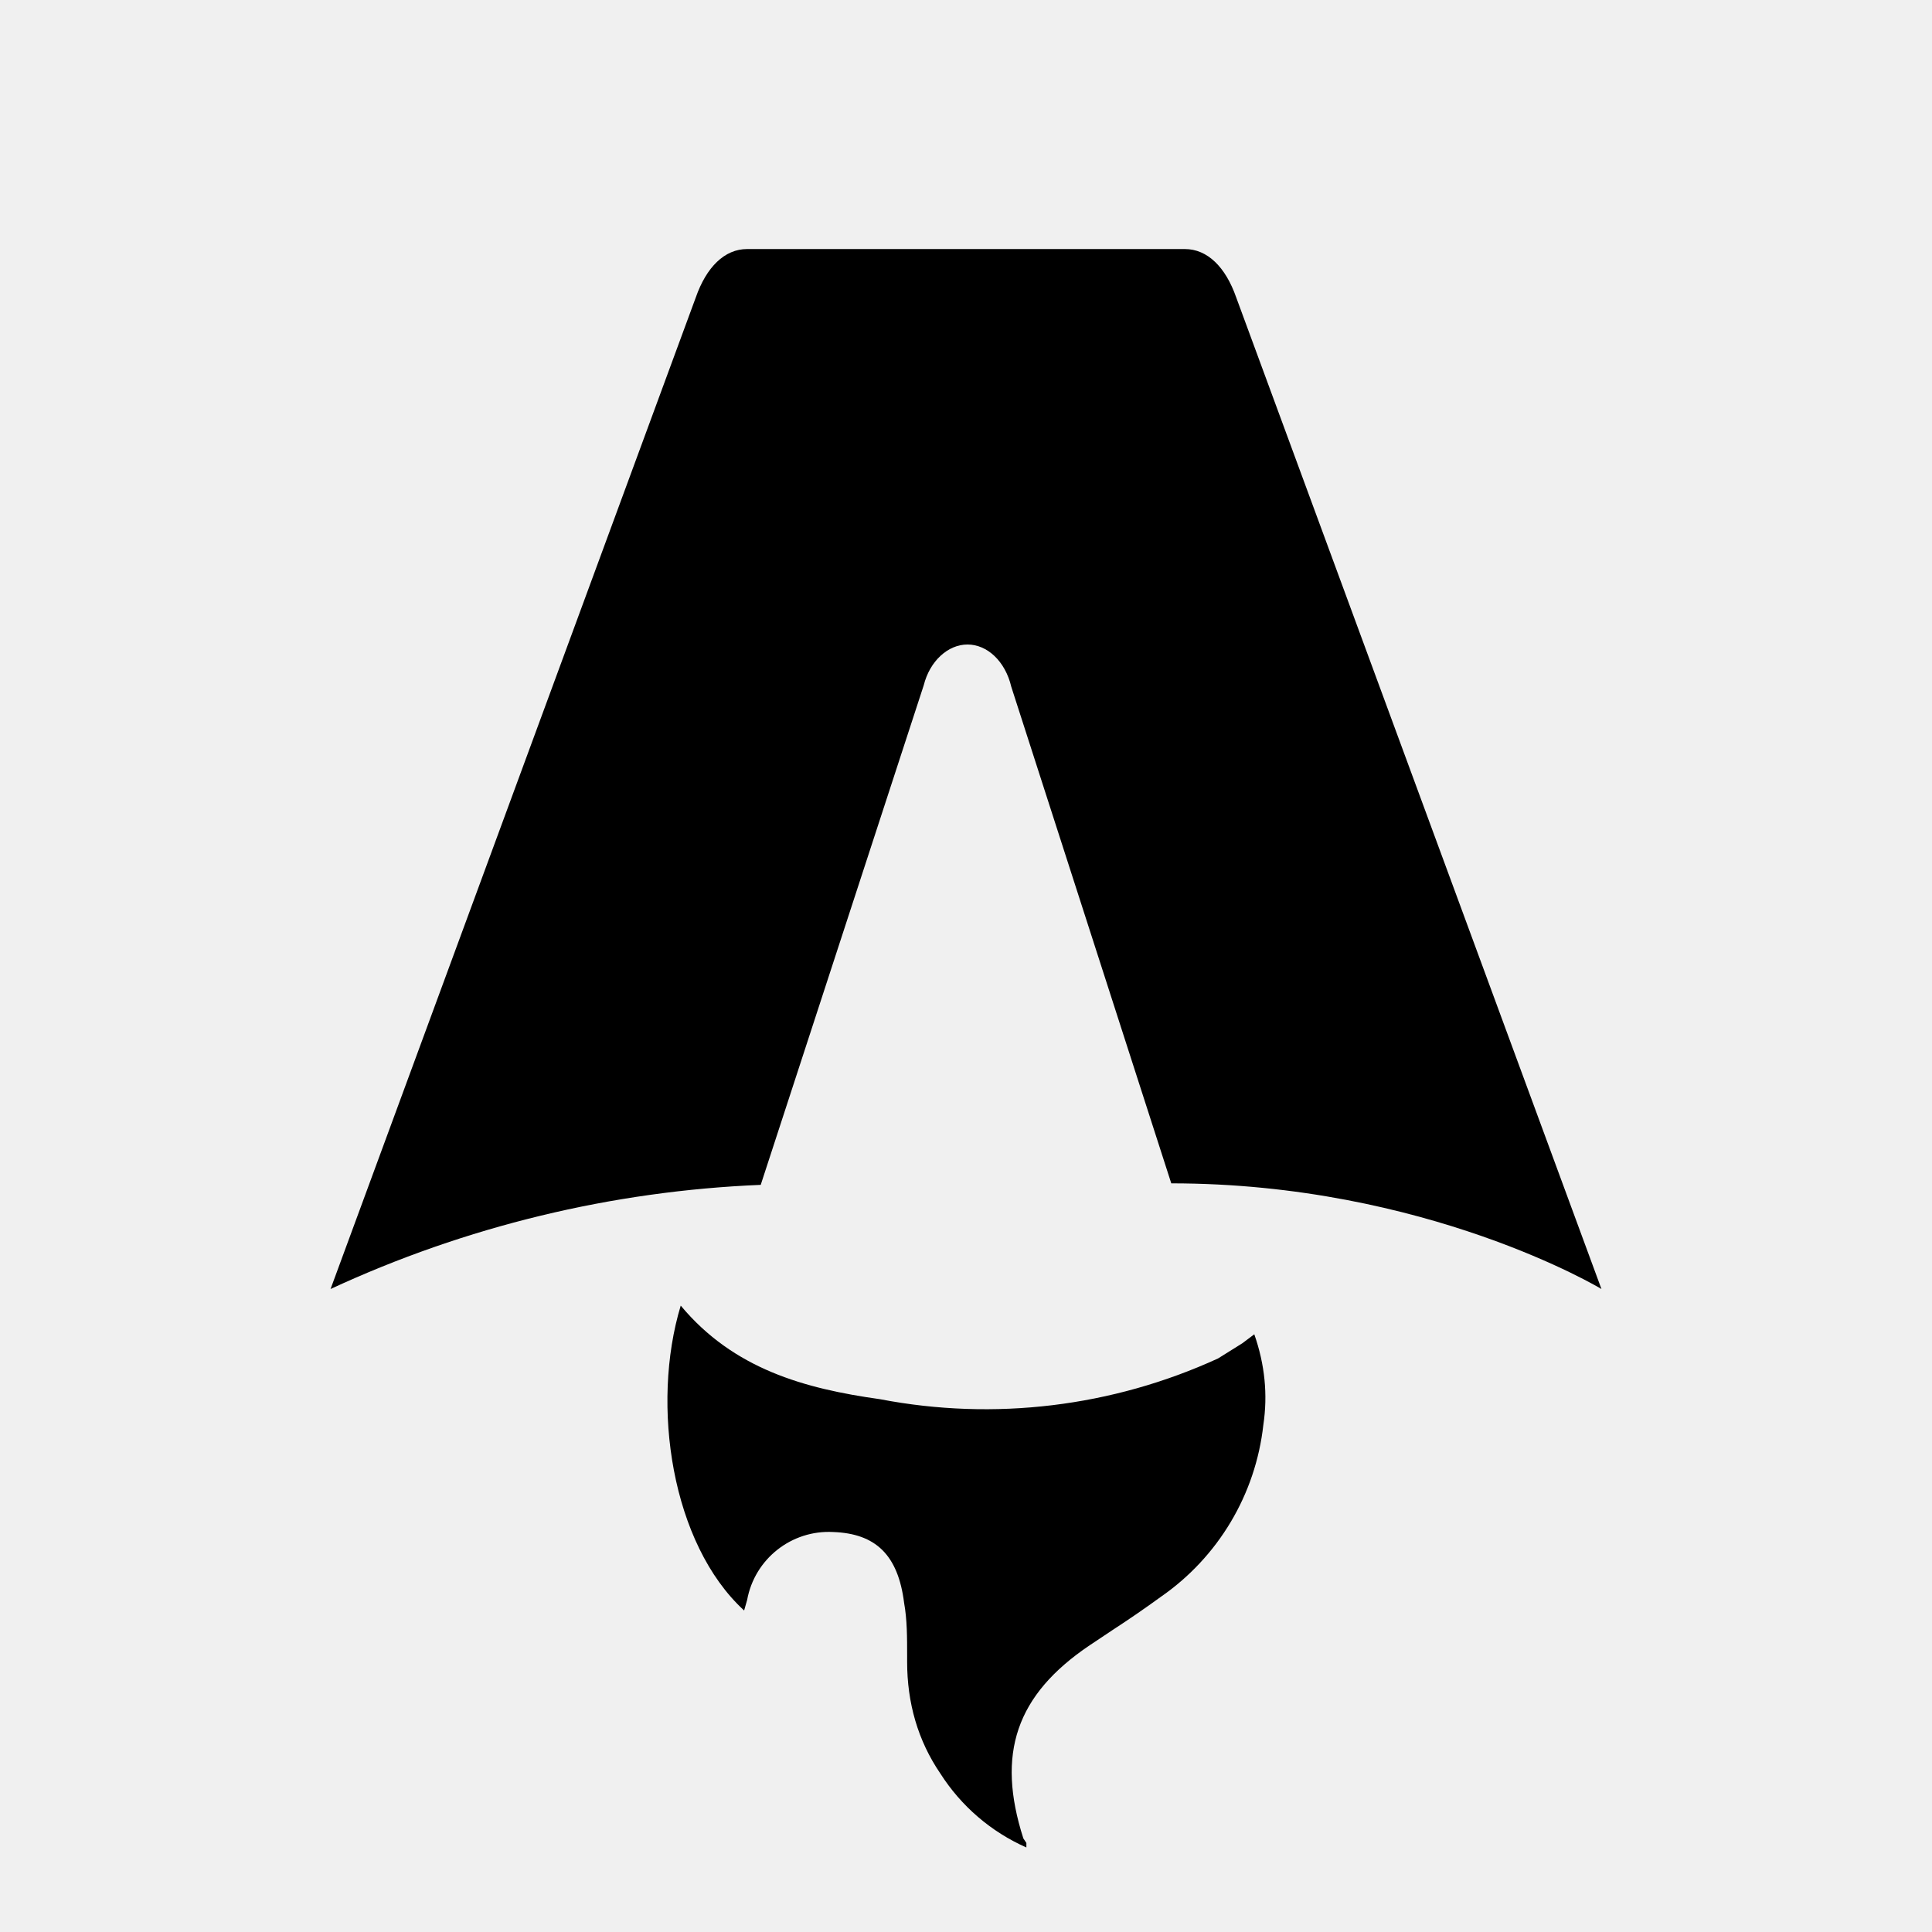
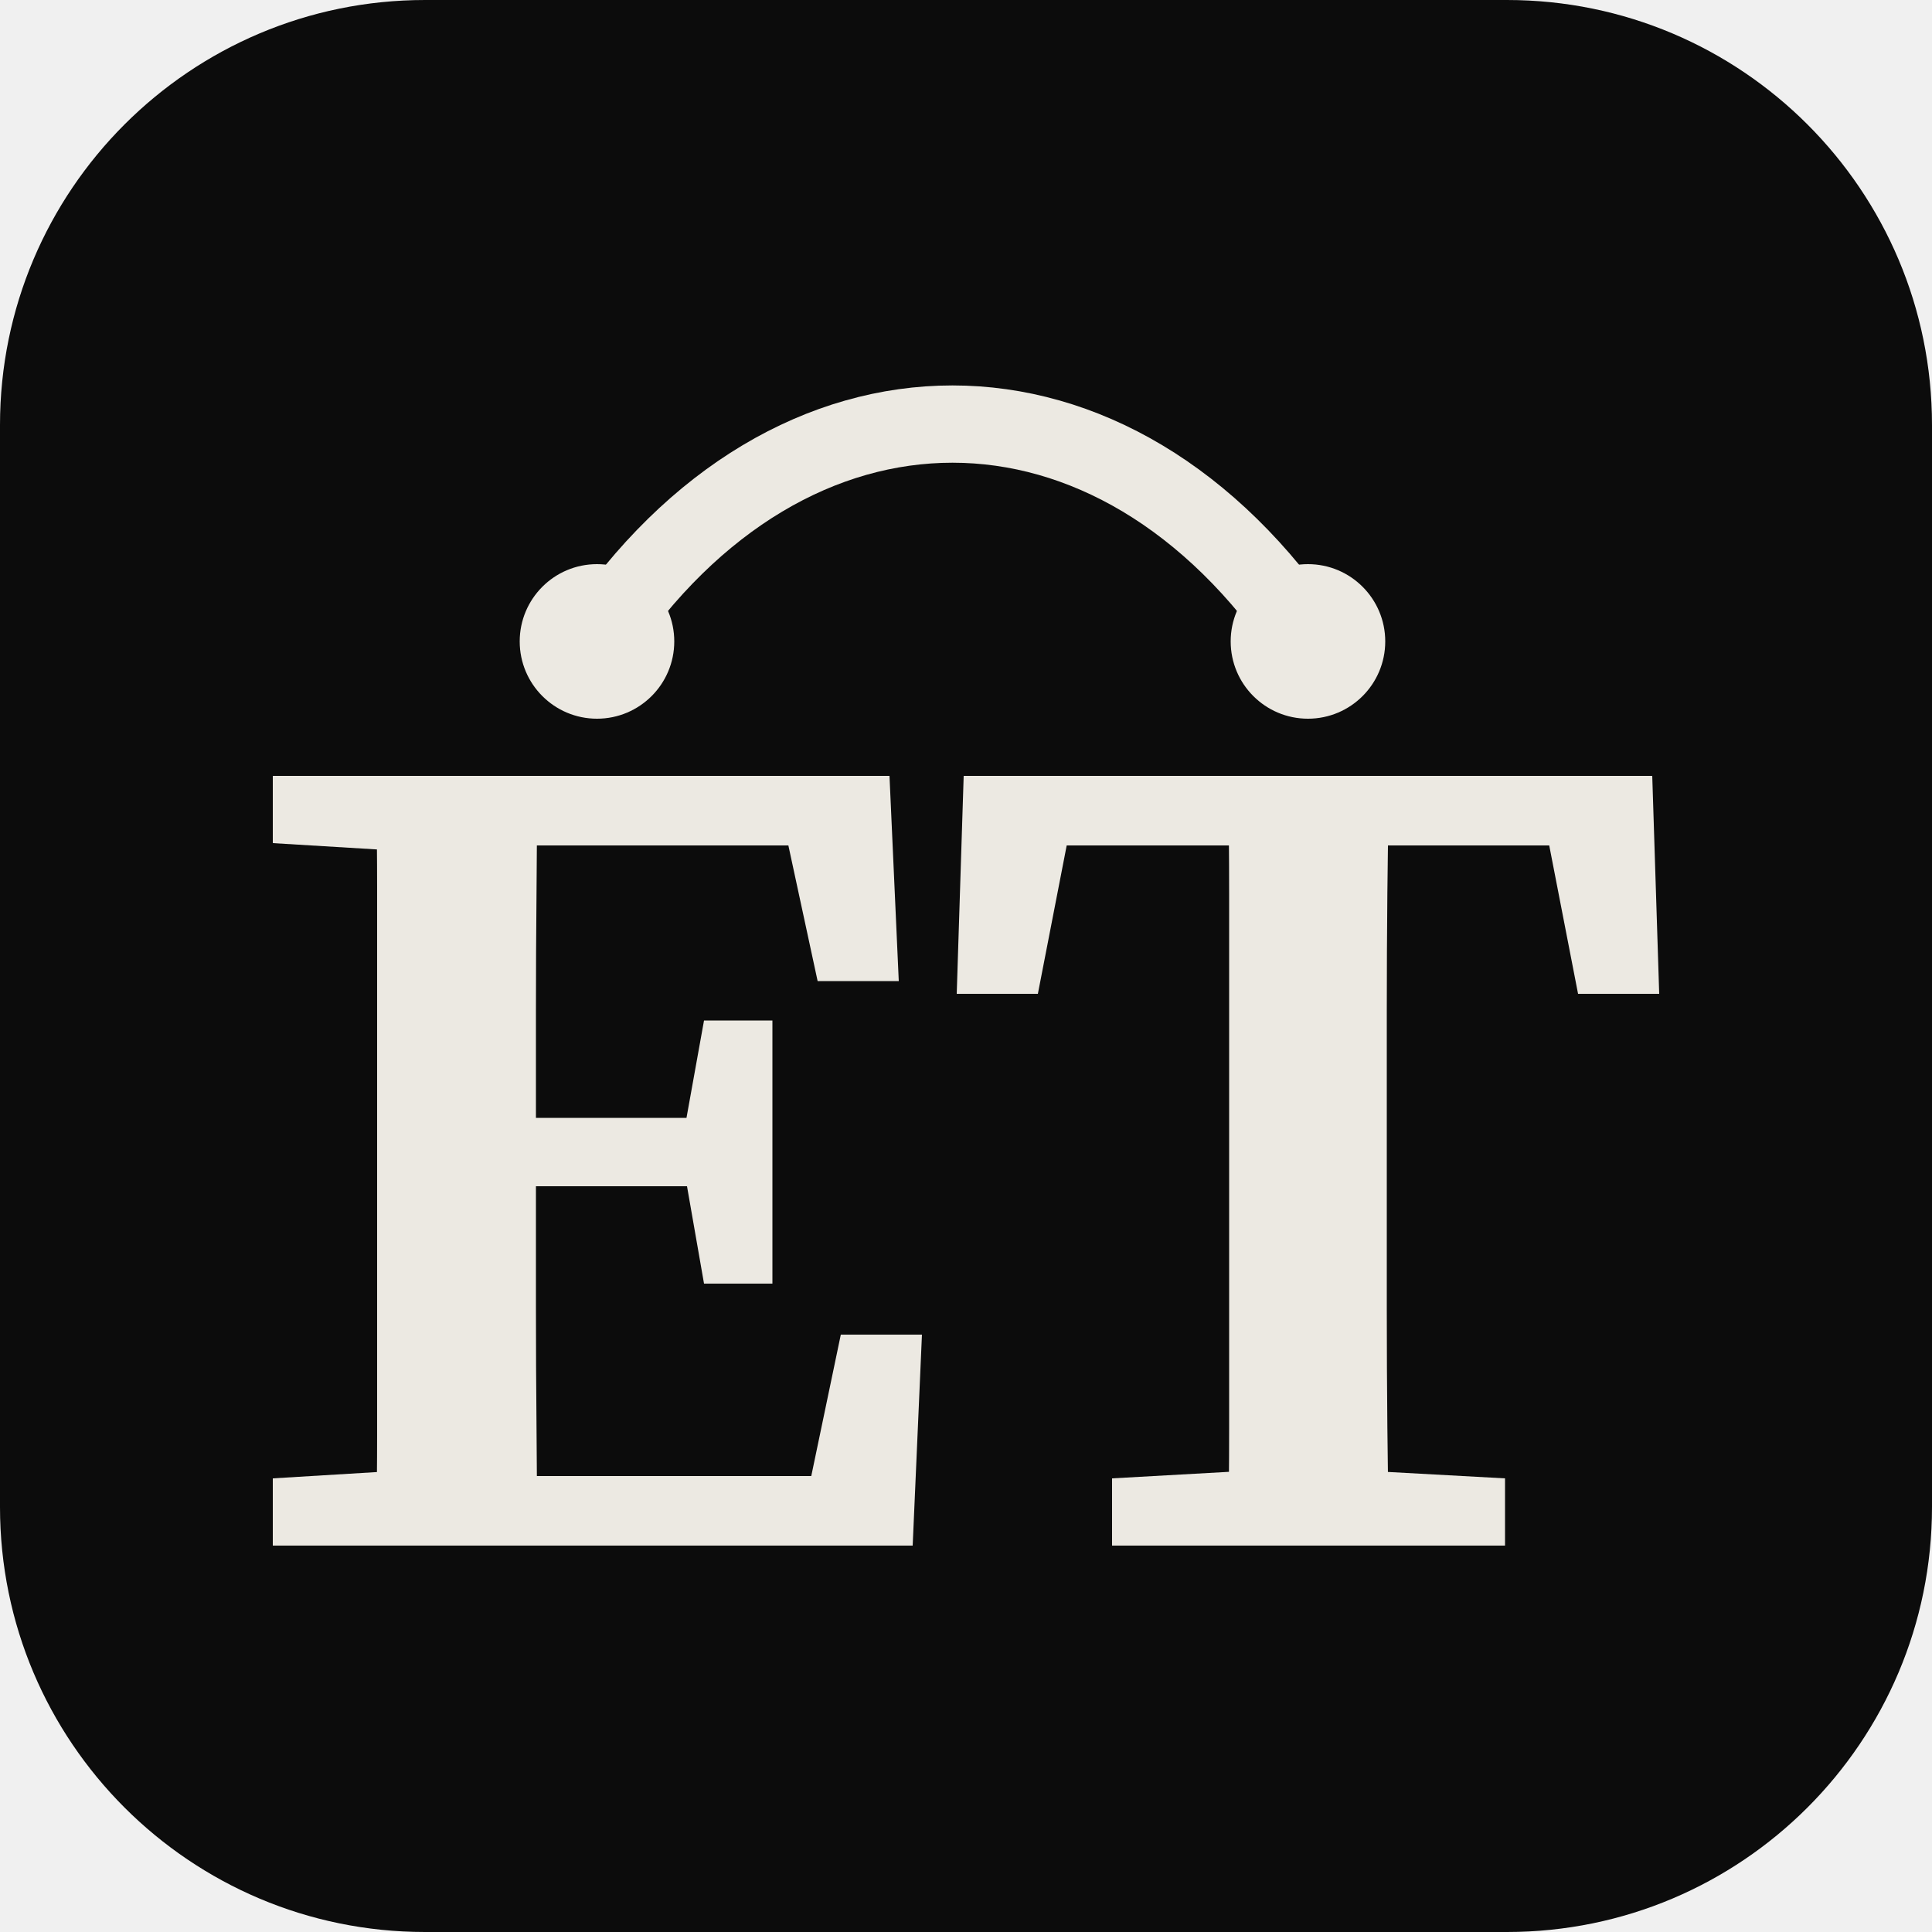
- <svg xmlns="http://www.w3.org/2000/svg" fill="none" viewBox="0 0 128 128">
-   <path d="M50.4 78.5a75.1 75.1 0 0 0-28.5 6.9l24.2-65.7c.7-2 1.9-3.2 3.4-3.2h29c1.5 0 2.7 1.2 3.4 3.2l24.2 65.7s-11.6-7-28.5-7L67 45.5c-.4-1.7-1.6-2.8-2.9-2.8-1.3 0-2.5 1.1-2.9 2.7L50.4 78.5Zm-1.1 28.2Zm-4.2-20.2c-2 6.6-.6 15.8 4.2 20.2a17.5 17.5 0 0 1 .2-.7 5.5 5.5 0 0 1 5.7-4.5c2.8.1 4.3 1.5 4.7 4.7.2 1.1.2 2.3.2 3.5v.4c0 2.7.7 5.2 2.2 7.4a13 13 0 0 0 5.7 4.9v-.3l-.2-.3c-1.8-5.6-.5-9.5 4.4-12.8l1.5-1a73 73 0 0 0 3.2-2.2 16 16 0 0 0 6.8-11.4c.3-2 .1-4-.6-6l-.8.6-1.6 1a37 37 0 0 1-22.4 2.7c-5-.7-9.7-2-13.2-6.2Z" />
-   <style>
-         path { fill: #000; }
-         @media (prefers-color-scheme: dark) {
-             path { fill: #FFF; }
-         }
-     </style>
+ <svg xmlns="http://www.w3.org/2000/svg" viewBox="0 0 100 100">
+   <rect width="100" height="100" rx="22" fill="#0c0c0c" />
+   <path fill="#ece9e2" d="M14.12 80V76.52L22.04 76.04H22.94V80ZM19.46 80Q19.52 76.94 19.52 73.91Q19.52 70.88 19.52 67.79Q19.52 64.7 19.52 61.64V58.52Q19.52 55.46 19.52 52.4Q19.52 49.34 19.52 46.28Q19.52 43.22 19.46 40.16H27.8Q27.8 43.16 27.77 46.22Q27.74 49.28 27.74 52.34Q27.74 55.4 27.74 58.52V61.34Q27.74 64.52 27.74 67.64Q27.74 70.76 27.77 73.85Q27.8 76.94 27.8 80ZM23.78 80V76.4H43.94L41.54 78.56L43.52 69.08H47.72L47.24 80ZM23.6 61.4V57.86H37.76V61.4ZM36.44 66.44 35.36 60.26V58.82L36.44 52.82H39.98V66.44ZM14.12 43.64V40.16H22.94V44.12H22.04ZM42.32 50.78 40.34 41.6 42.8 43.76H23.78V40.16H46.04L46.52 50.78Z M57.56 80V76.52L66.14 76.04H69.14L77.9 76.52V80ZM63.56 80Q63.62 76.94 63.62 73.91Q63.62 70.88 63.62 67.79Q63.62 64.7 63.62 61.64V58.52Q63.62 55.46 63.62 52.4Q63.62 49.34 63.62 46.28Q63.62 43.22 63.56 40.16H71.9Q71.84 43.16 71.81 46.22Q71.78 49.28 71.78 52.34Q71.78 55.4 71.78 58.52V61.58Q71.78 64.64 71.78 67.73Q71.78 70.82 71.81 73.88Q71.84 76.94 71.9 80ZM49.52 51.44 49.88 40.16H85.52L85.88 51.44H81.68L79.64 40.94L82.82 43.76H52.58L55.76 40.94L53.72 51.44Z" />
+   <path fill="none" stroke="#ece9e2" stroke-width="4" stroke-linecap="round" d="M30.9 33.2C40.9 18.2 57.7 18.2 67.7 33.2" />
+   <circle fill="#ece9e2" cx="30.9" cy="33.2" r="4" />
+   <circle fill="#ece9e2" cx="67.7" cy="33.2" r="4" />
</svg>
